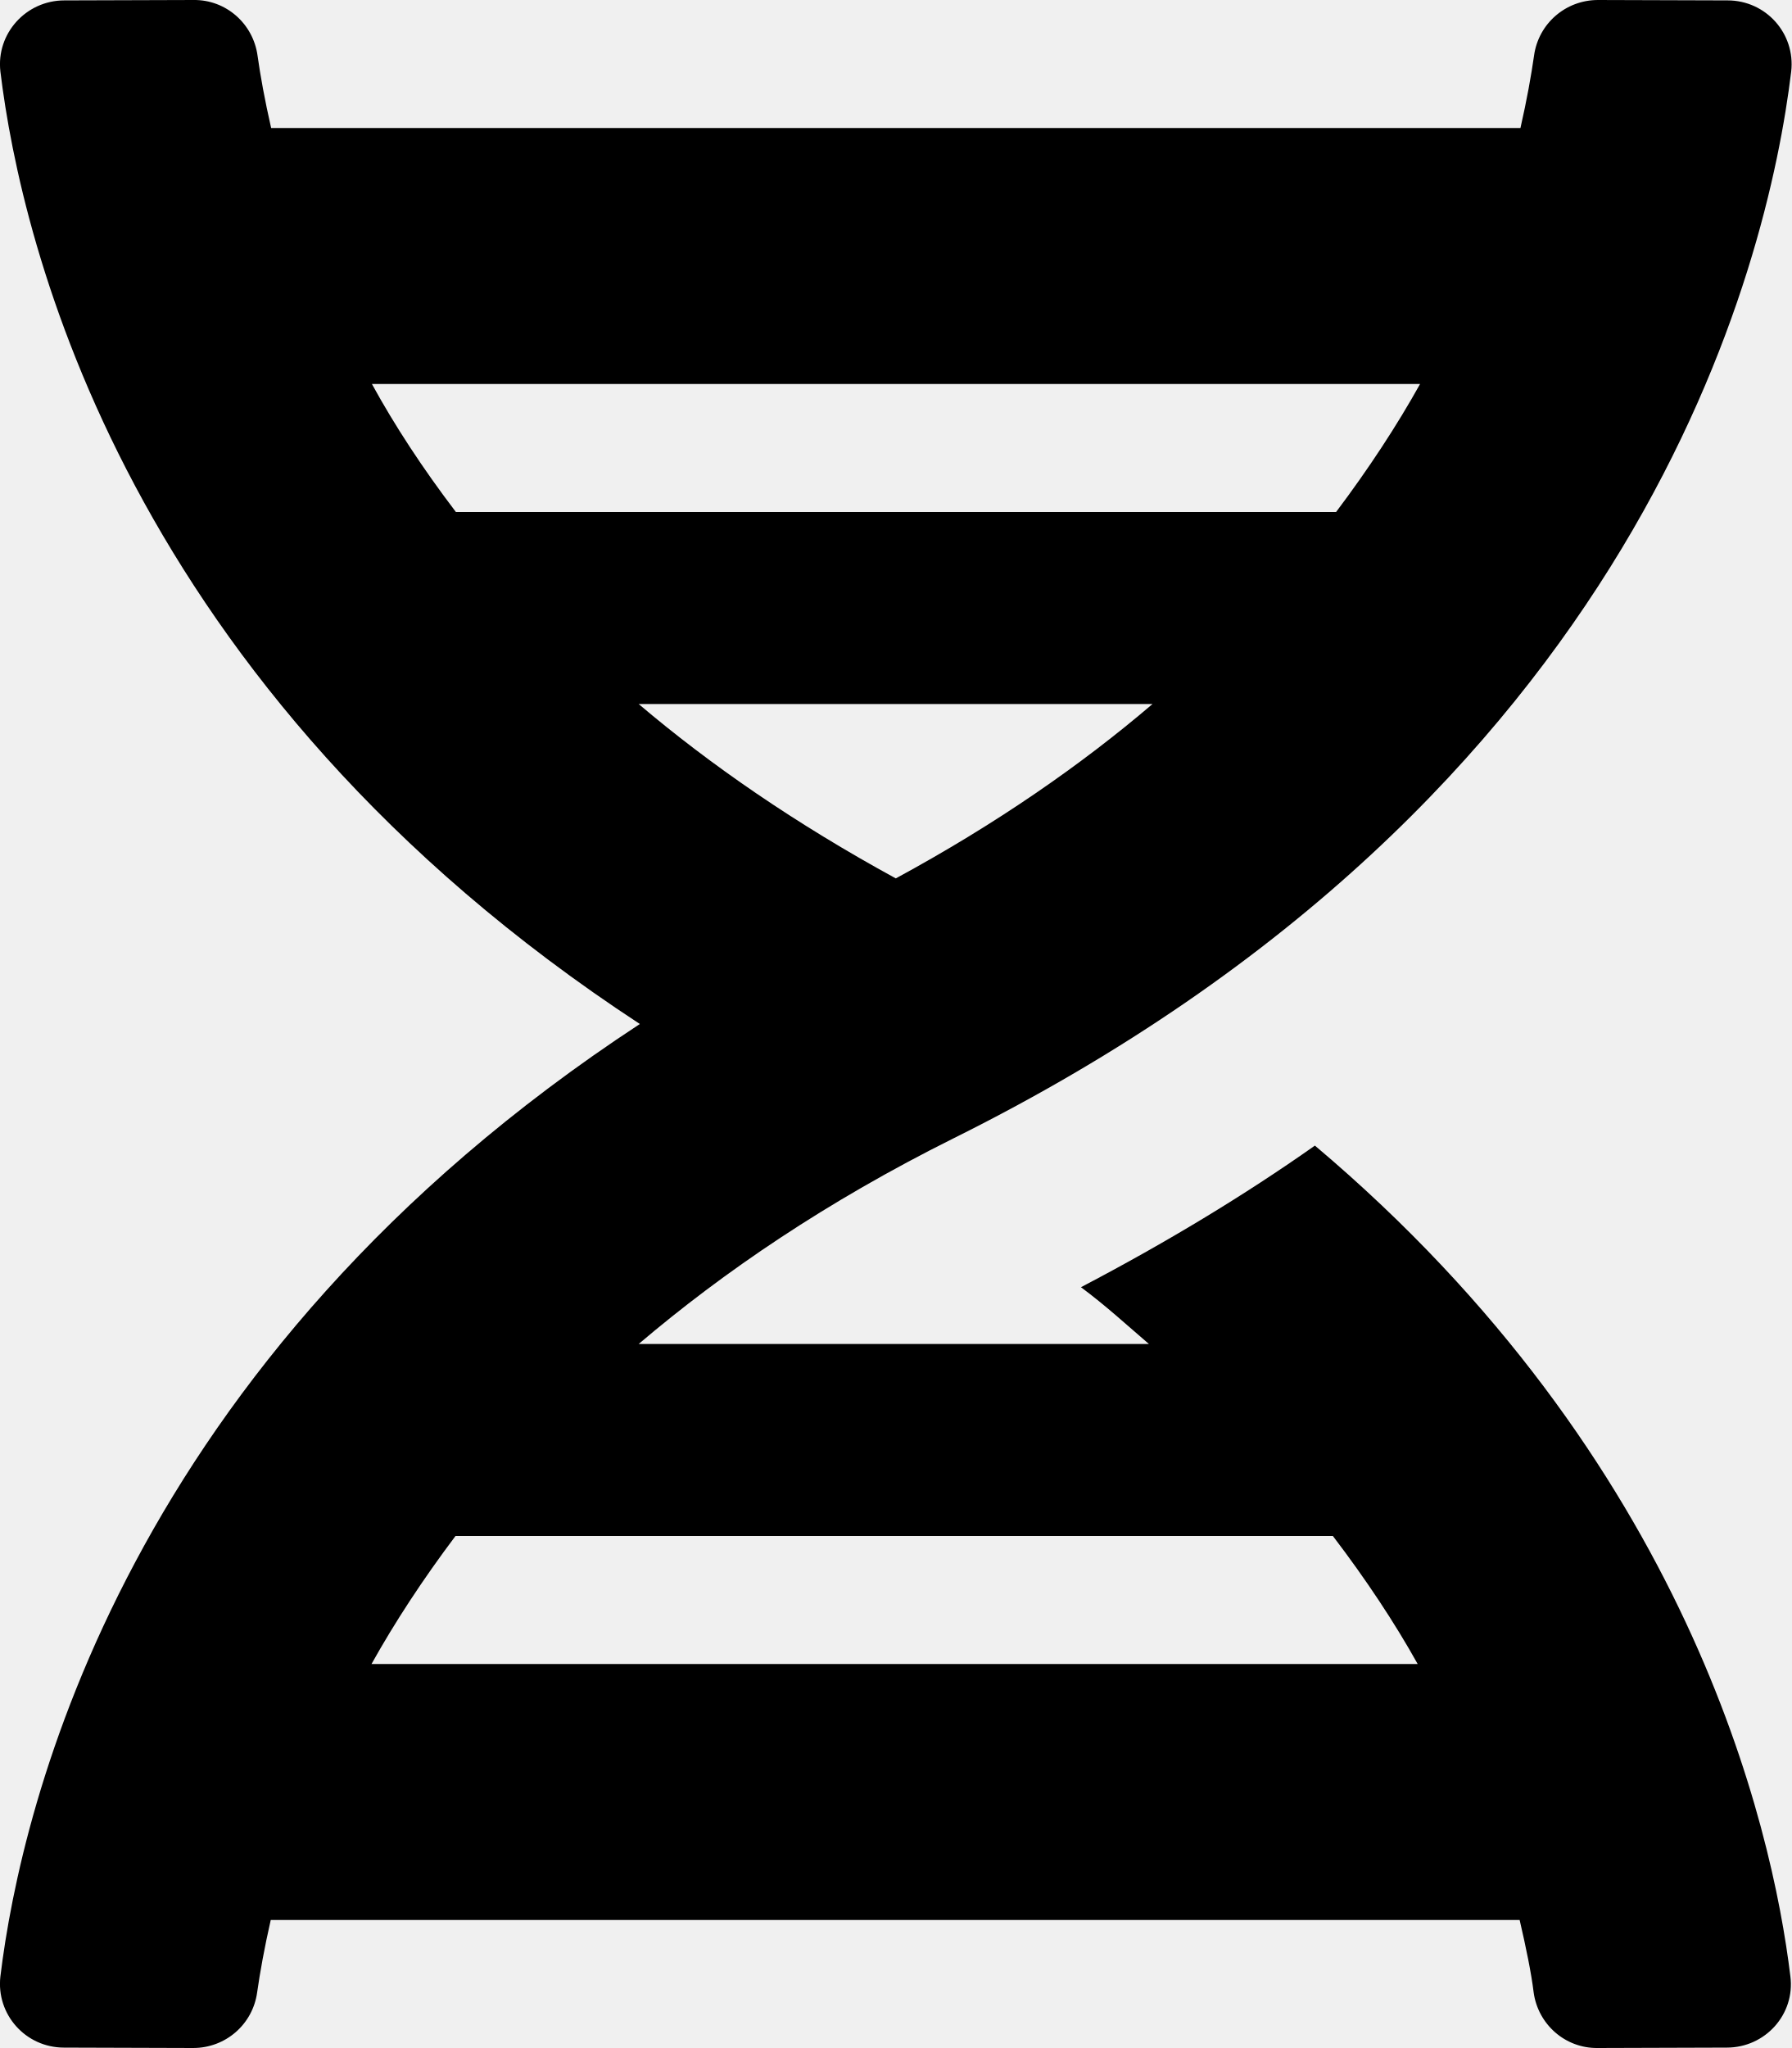
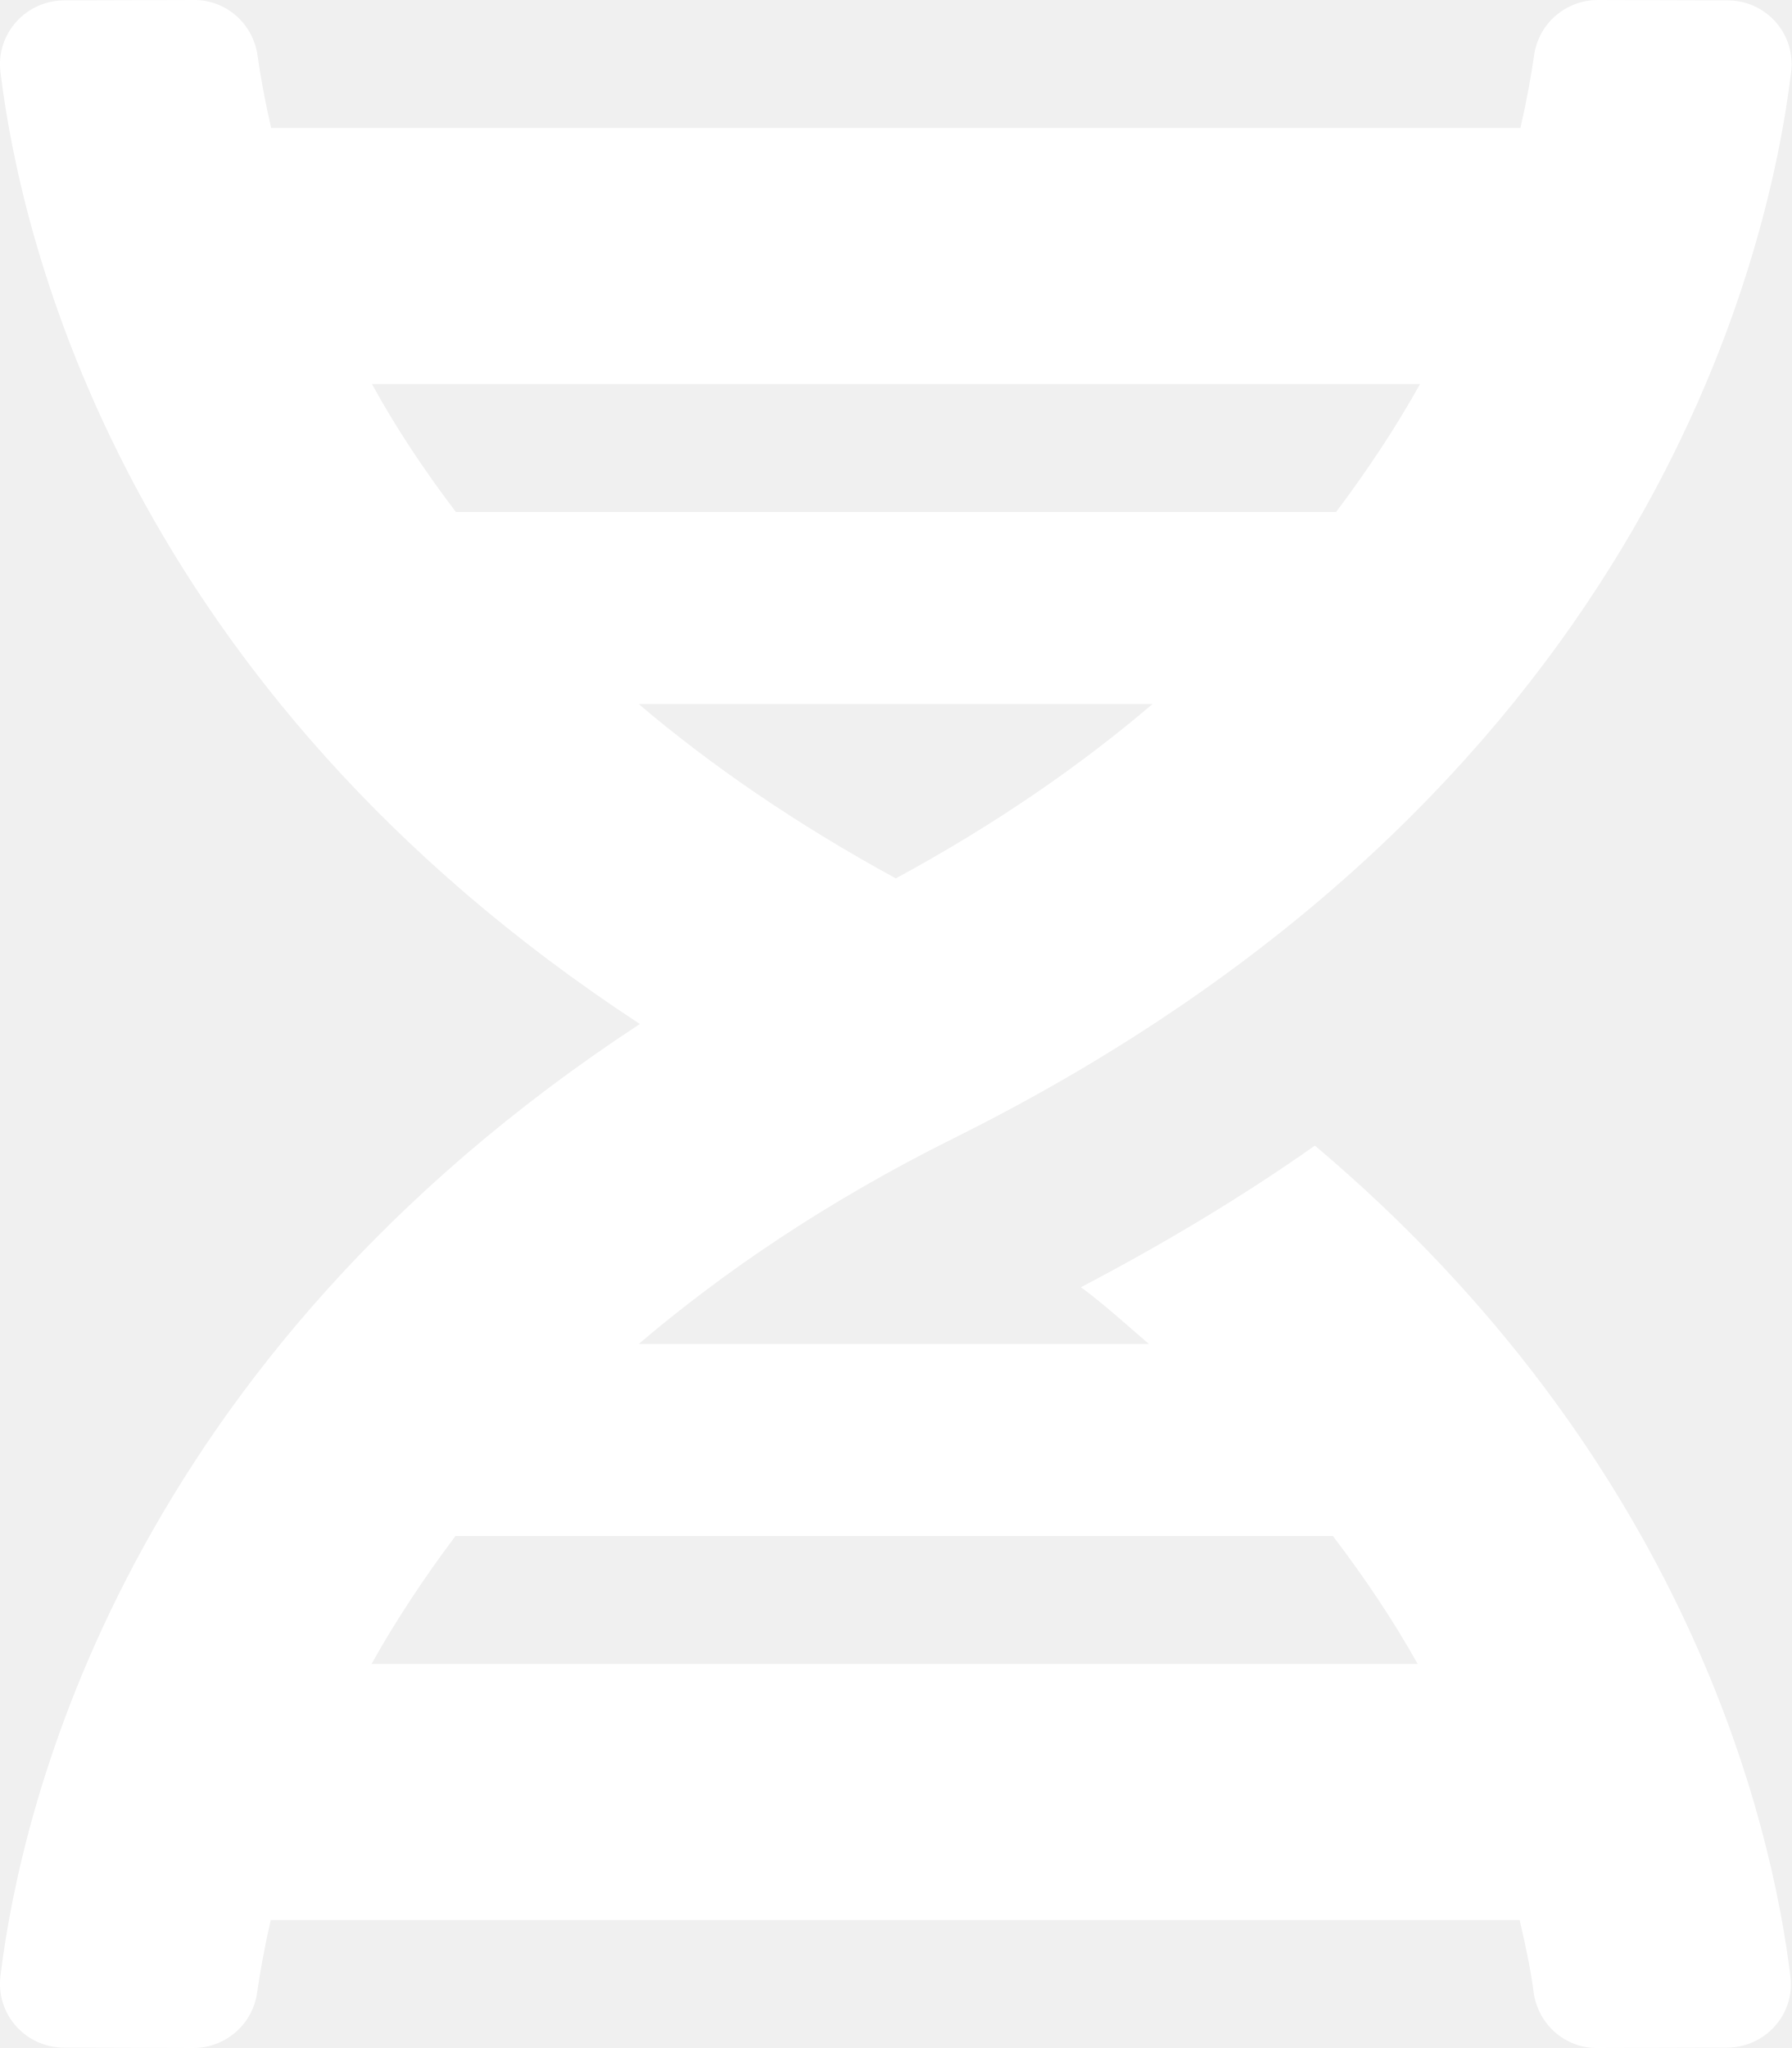
- <svg xmlns="http://www.w3.org/2000/svg" viewBox="0 0 448 512">
-   <path d="M.1 494.1c-1.1 9.5 6.3 17.8 15.9 17.8l32.3.1c8.1 0 14.9-5.9 16-13.9.7-4.9 1.8-11.1 3.4-18.1H380c1.6 6.9 2.9 13.2 3.5 18.1 1.1 8 7.9 14 16 13.9l32.3-.1c9.6 0 17.1-8.3 15.9-17.8-4.6-37.9-25.6-129-118.9-207.7-17.6 12.4-37.1 24.2-58.5 35.4 6.2 4.6 11.4 9.4 17 14.2H159.7c21.3-18.1 47-35.6 78.7-51.4C410.5 199.1 442.1 65.8 447.9 17.9 449 8.4 441.6.1 432 .1L399.6 0c-8.1 0-14.9 5.9-16 13.9-.7 4.9-1.8 11.1-3.4 18.1H67.8c-1.6-7-2.7-13.1-3.4-18.1-1.1-8-7.9-14-16-13.9L16.1.1C6.5.1-1 8.4.1 17.9 5.3 60.8 31.4 171.8 160 256 31.5 340.2 5.3 451.2.1 494.1zM224 219.6c-25.1-13.7-46.4-28.4-64.3-43.6h128.5c-17.8 15.2-39.1 30-64.2 43.6zM355.1 96c-5.8 10.4-12.8 21.1-21 32H114c-8.3-10.9-15.3-21.6-21-32h262.1zM92.9 416c5.8-10.4 12.8-21.1 21-32h219.4c8.3 10.9 15.4 21.6 21.2 32H92.9z" />
+ <svg xmlns="http://www.w3.org/2000/svg" viewBox="0 0 448 512" version="1.1" id="svg4">
+   <defs id="defs8" />
+   <path d="M.1 494.1c-1.1 9.5 6.3 17.8 15.9 17.8l32.3.1c8.1 0 14.9-5.9 16-13.9.7-4.9 1.8-11.1 3.4-18.1H380c1.6 6.9 2.9 13.2 3.5 18.1 1.1 8 7.9 14 16 13.9l32.3-.1c9.6 0 17.1-8.3 15.9-17.8-4.6-37.9-25.6-129-118.9-207.7-17.6 12.4-37.1 24.2-58.5 35.4 6.2 4.6 11.4 9.4 17 14.2H159.7c21.3-18.1 47-35.6 78.7-51.4C410.5 199.1 442.1 65.8 447.9 17.9 449 8.4 441.6.1 432 .1L399.6 0c-8.1 0-14.9 5.9-16 13.9-.7 4.9-1.8 11.1-3.4 18.1H67.8c-1.6-7-2.7-13.1-3.4-18.1-1.1-8-7.9-14-16-13.9L16.1.1C6.5.1-1 8.4.1 17.9 5.3 60.8 31.4 171.8 160 256 31.5 340.2 5.3 451.2.1 494.1zM224 219.6c-25.1-13.7-46.4-28.4-64.3-43.6h128.5c-17.8 15.2-39.1 30-64.2 43.6zM355.1 96c-5.8 10.4-12.8 21.1-21 32H114c-8.3-10.9-15.3-21.6-21-32h262.1zM92.9 416c5.8-10.4 12.8-21.1 21-32h219.4c8.3 10.9 15.4 21.6 21.2 32H92.9z" id="path2" style="fill:#ffffff" />
</svg>
